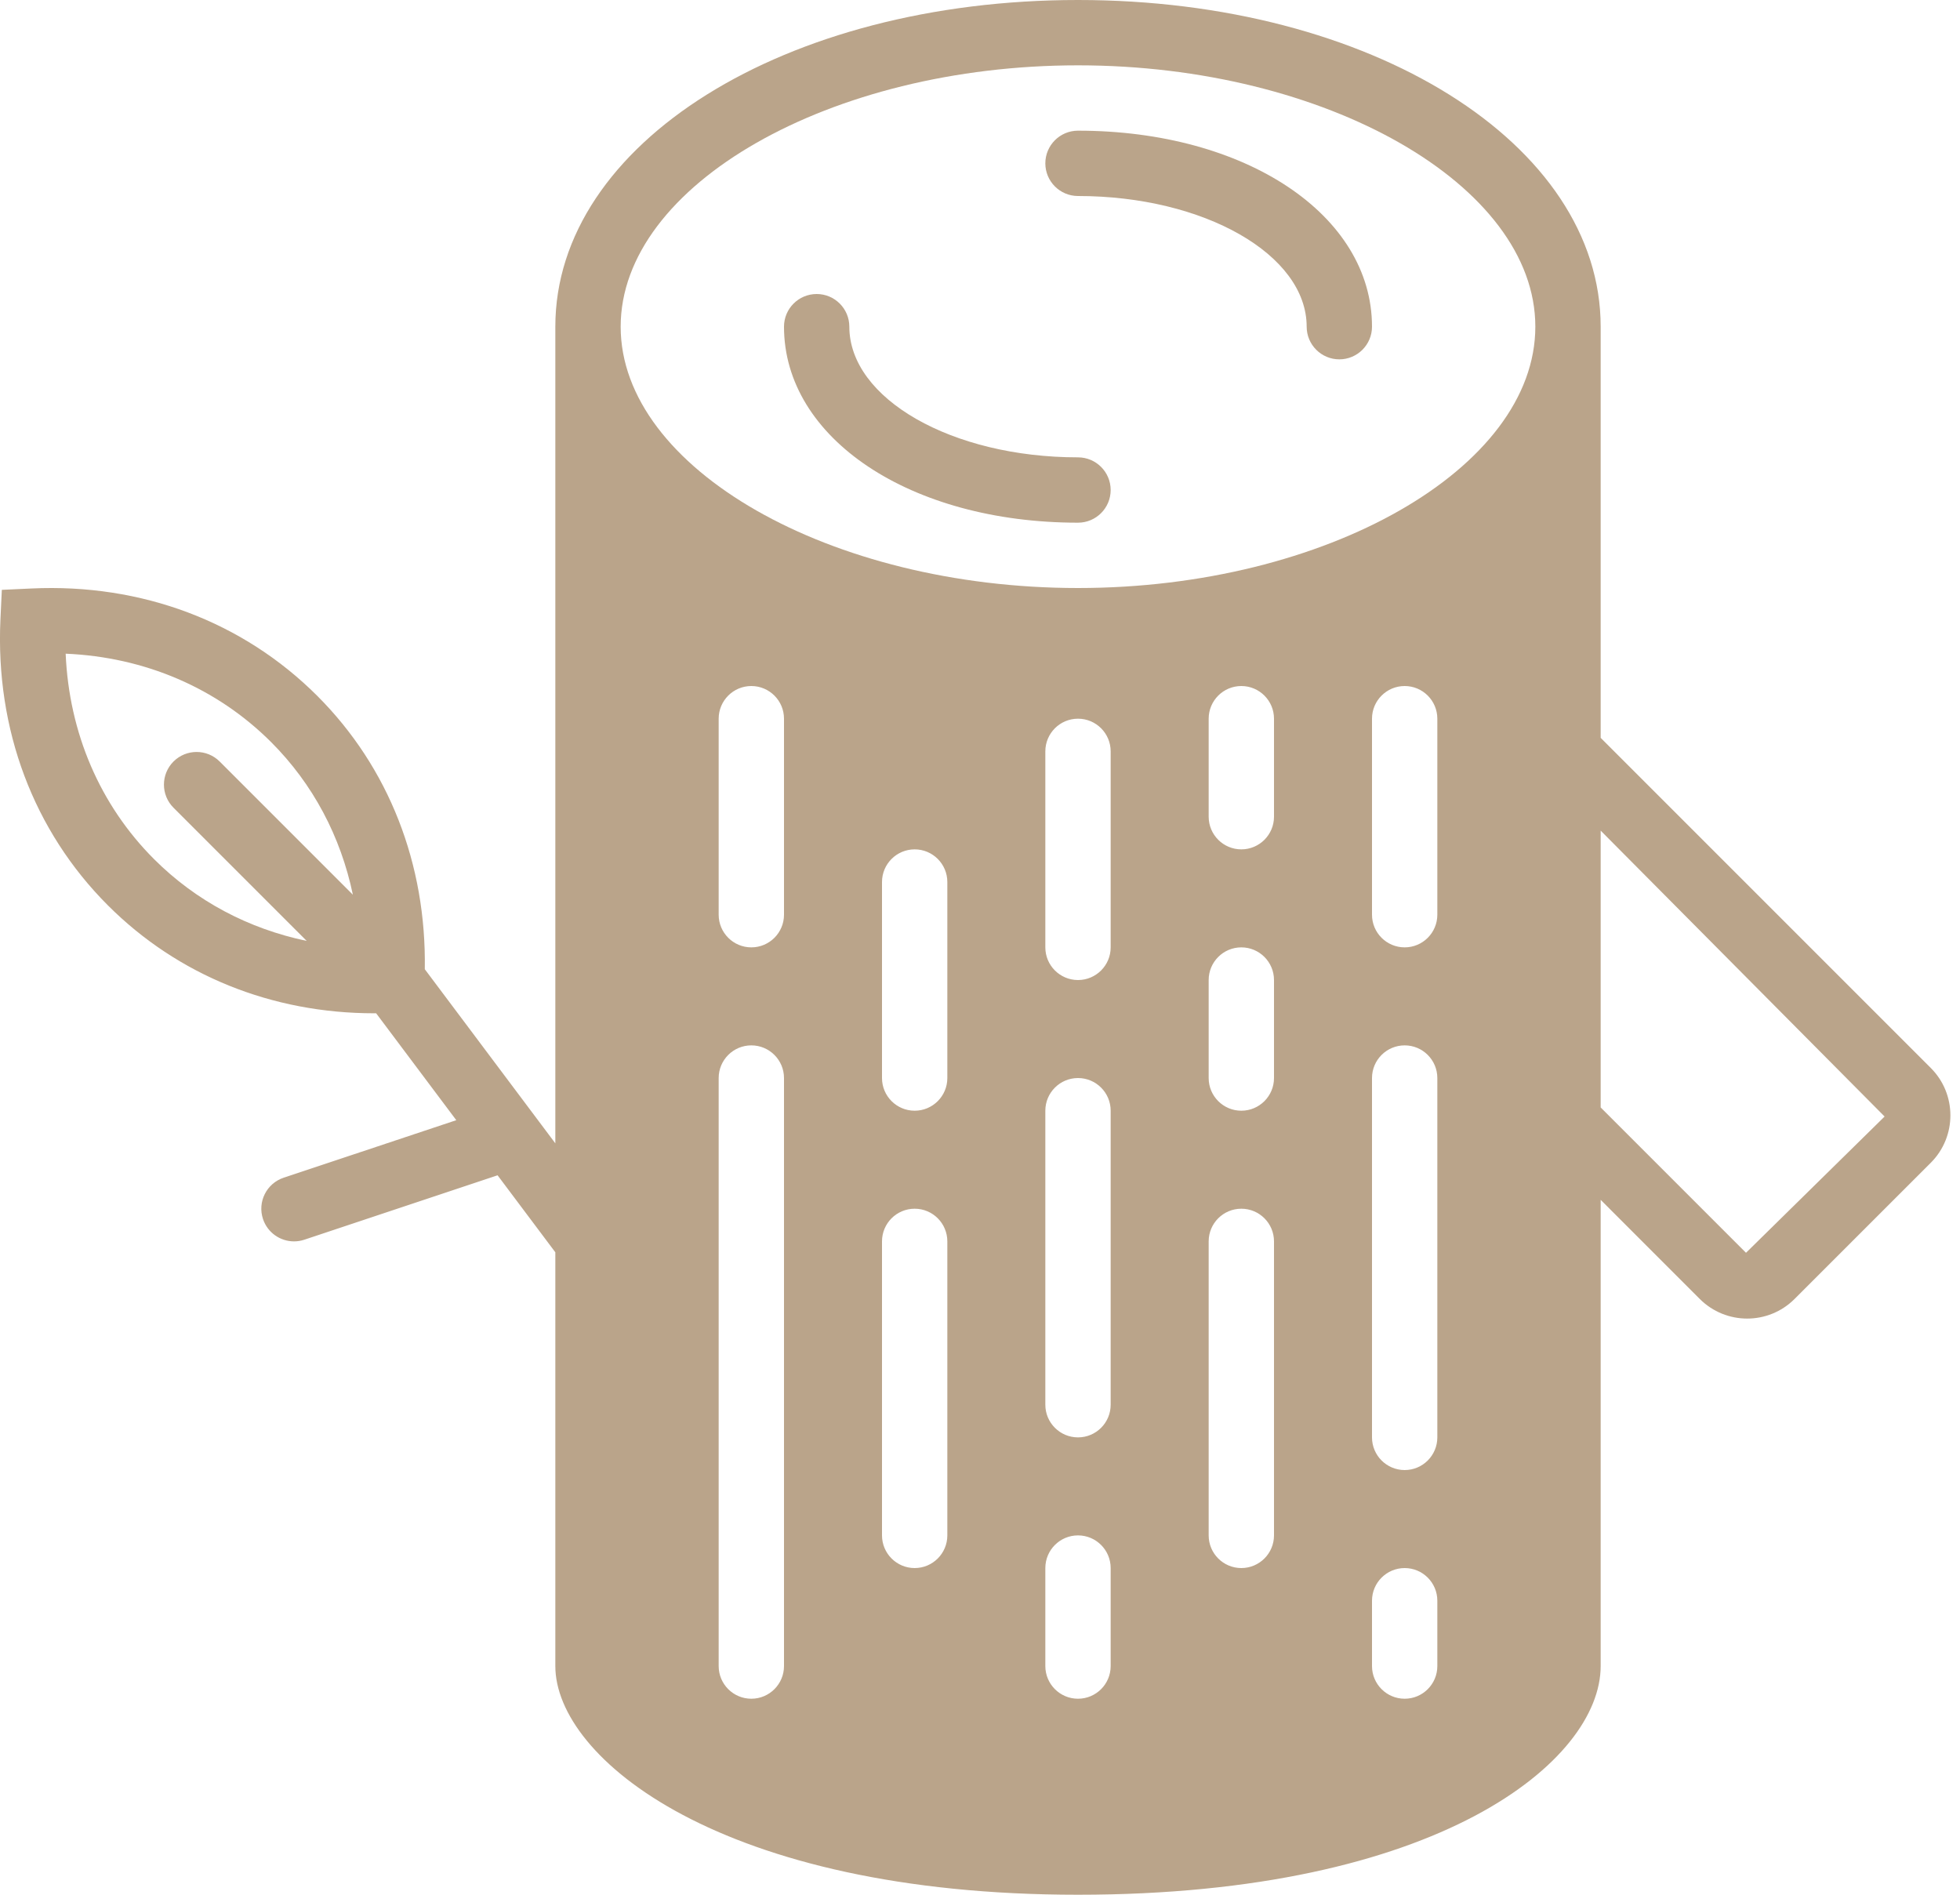
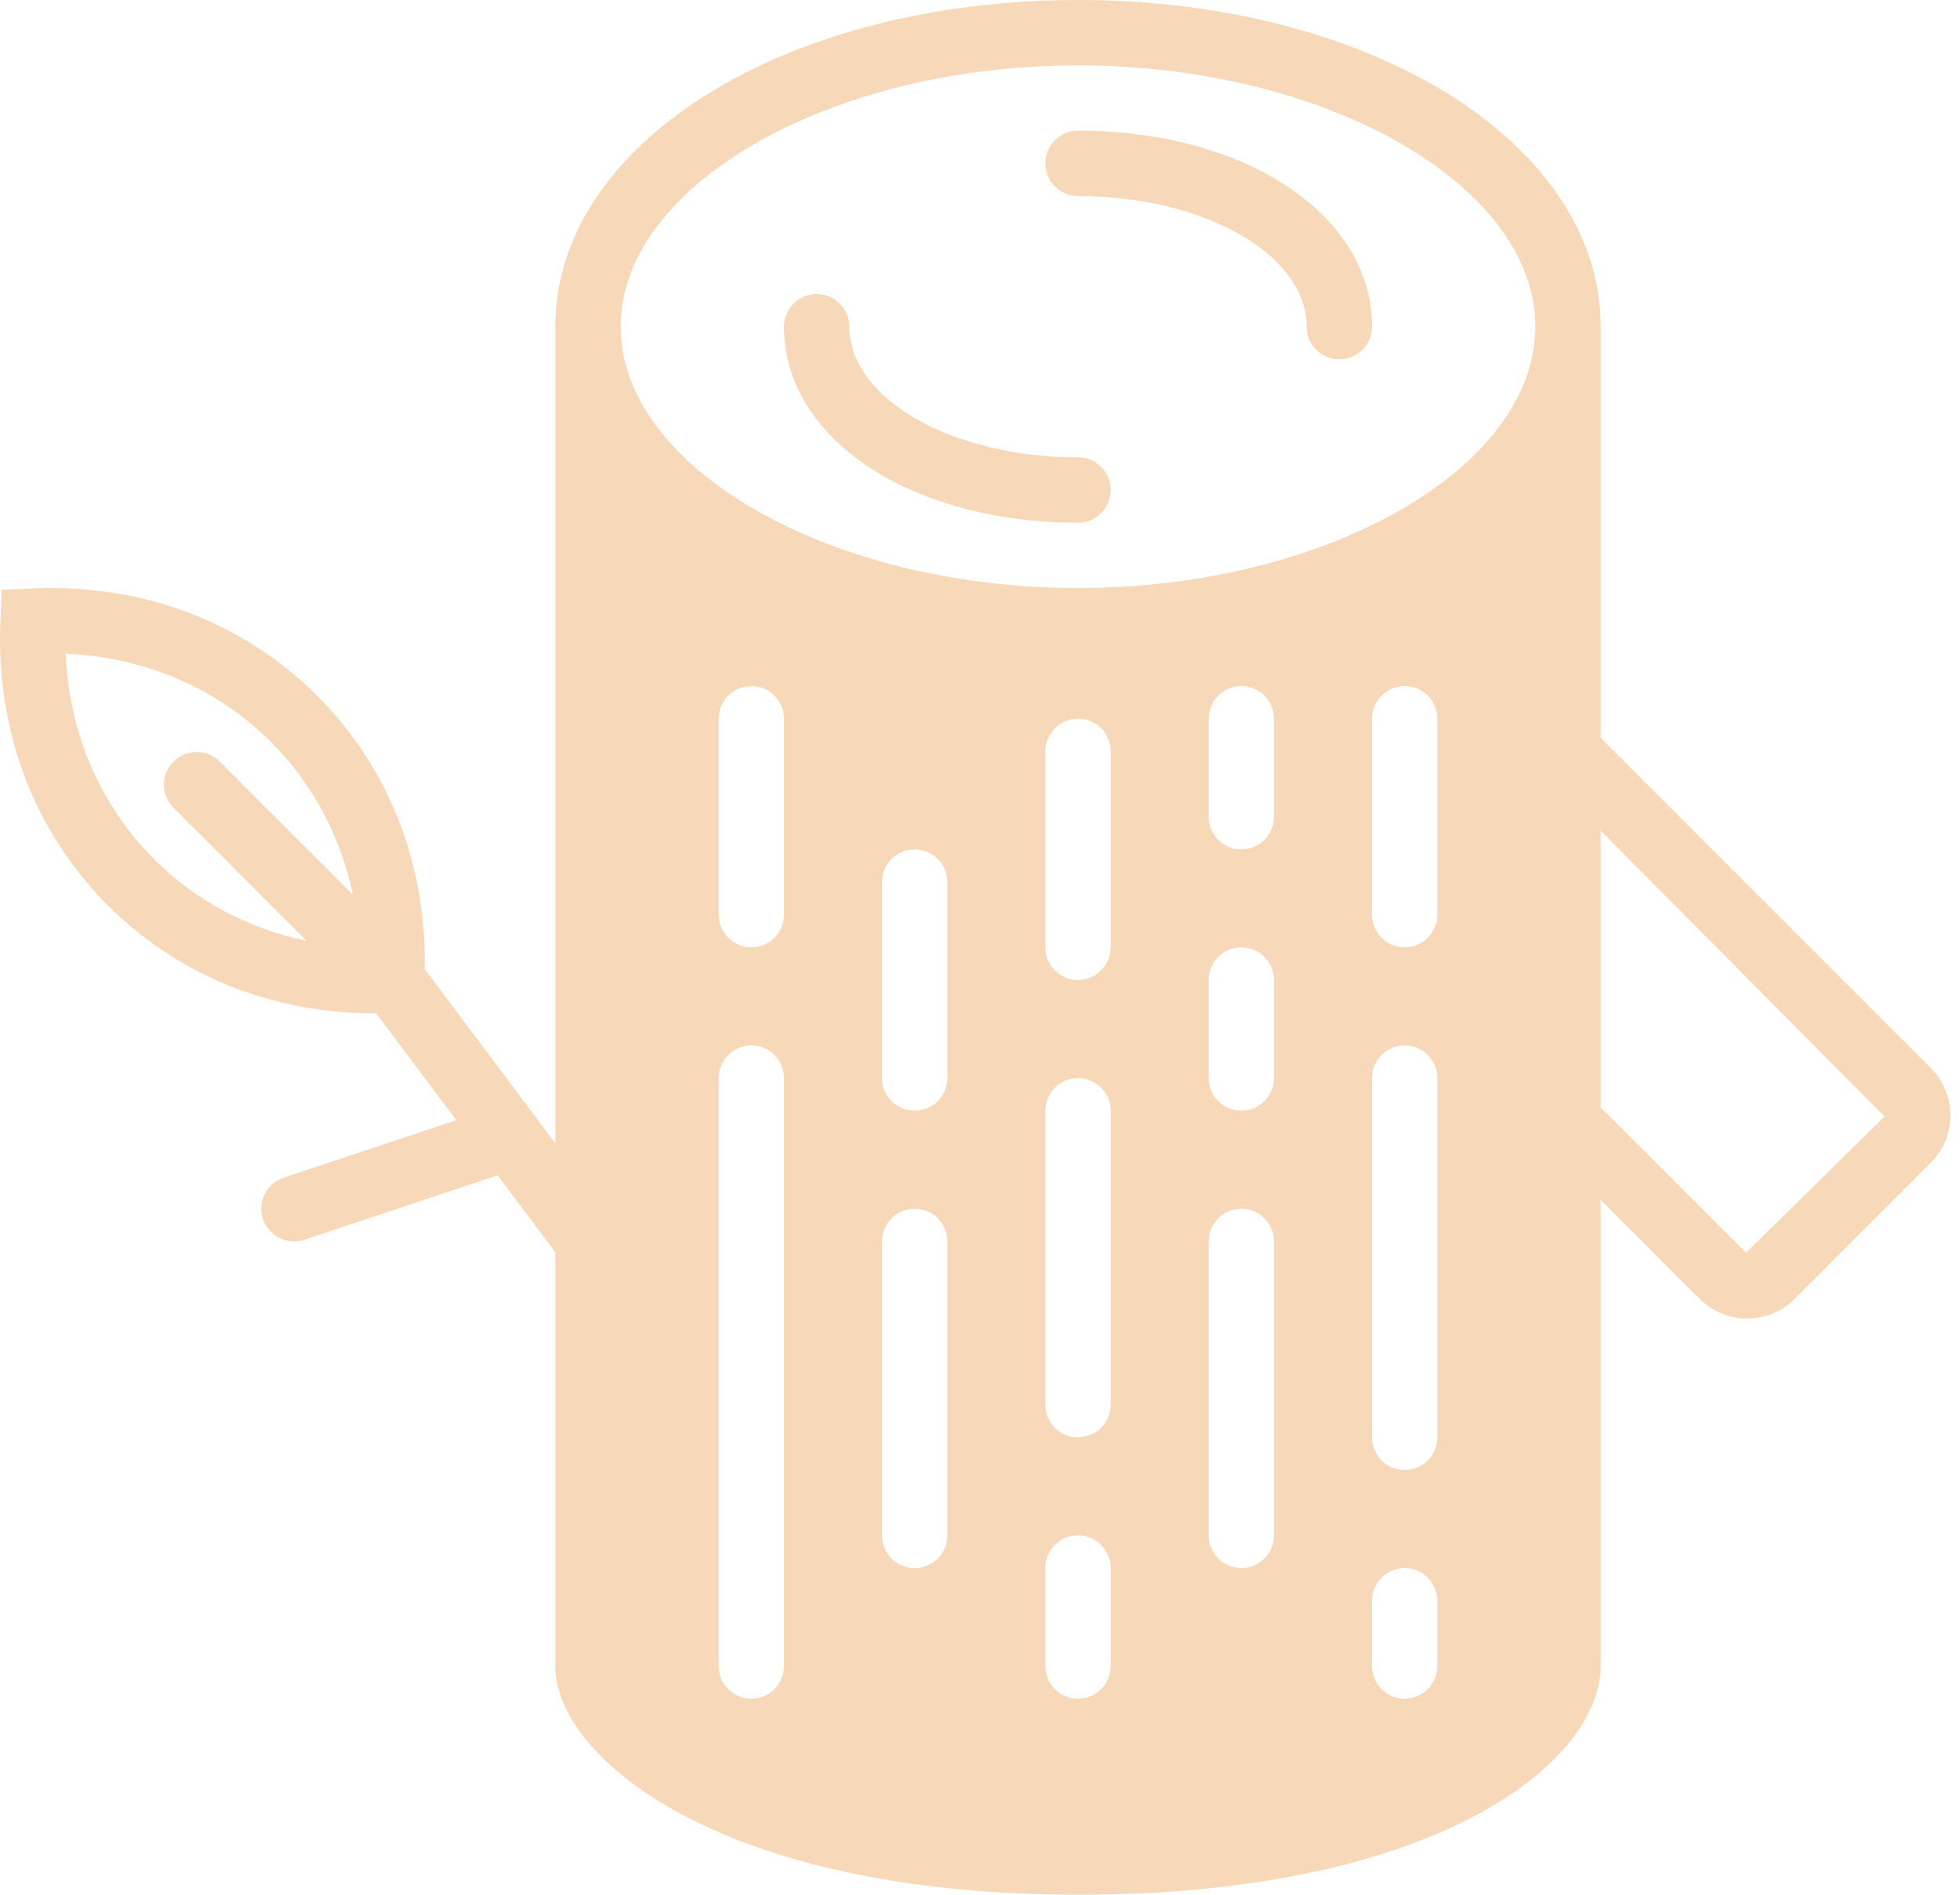
<svg xmlns="http://www.w3.org/2000/svg" fill="#f7d8b9" viewBox="0 0 60 58" version="1.1" x="0px" y="0px">
  <g stroke="none" stroke-width="1" fill="none" fill-rule="evenodd">
-     <g transform="translate(-240, -646)" fill="#baa48a">
+     <g transform="translate(-240, -646)" fill="#f7d8b9">
      <g transform="translate(240, 646)">
        <path d="M33,16 C33.552,16 34,15.552 34,15 C34,14.448 33.552,14 33,14 C29.14,14 26,12.206 26,10 C26,9.448 25.552,9 25,9 C24.448,9 24,9.448 24,10 C24,13.42 27.869,16 33,16" />
        <path d="M33,6 C36.86,6 40,7.794 40,10 C40,10.552 40.448,11 41,11 C41.552,11 42,10.552 42,10 C42,6.58 38.131,4 33,4 C32.448,4 32,4.448 32,5 C32,5.552 32.448,6 33,6" />
        <path d="M53.449,38.349 L49,33.9 L49,25.426 L57.692,34.178 L53.449,38.349 Z M44,28 C44,28.552 43.552,29 43,29 C42.448,29 42,28.552 42,28 L42,22 C42,21.448 42.448,21 43,21 C43.552,21 44,21.448 44,22 L44,28 Z M44,44 C44,44.552 43.552,45 43,45 C42.448,45 42,44.552 42,44 L42,33 C42,32.448 42.448,32 43,32 C43.552,32 44,32.448 44,33 L44,44 Z M44,51 C44,51.552 43.552,52 43,52 C42.448,52 42,51.552 42,51 L42,49 C42,48.448 42.448,48 43,48 C43.552,48 44,48.448 44,49 L44,51 Z M39,25 C39,25.552 38.552,26 38,26 C37.448,26 37,25.552 37,25 L37,22 C37,21.448 37.448,21 38,21 C38.552,21 39,21.448 39,22 L39,25 Z M39,33 C39,33.552 38.552,34 38,34 C37.448,34 37,33.552 37,33 L37,30 C37,29.448 37.448,29 38,29 C38.552,29 39,29.448 39,30 L39,33 Z M39,47 C39,47.552 38.552,48 38,48 C37.448,48 37,47.552 37,47 L37,38 C37,37.448 37.448,37 38,37 C38.552,37 39,37.448 39,38 L39,47 Z M34,29 C34,29.552 33.552,30 33,30 C32.448,30 32,29.552 32,29 L32,23 C32,22.448 32.448,22 33,22 C33.552,22 34,22.448 34,23 L34,29 Z M34,43 C34,43.552 33.552,44 33,44 C32.448,44 32,43.552 32,43 L32,34 C32,33.448 32.448,33 33,33 C33.552,33 34,33.448 34,34 L34,43 Z M34,51 C34,51.552 33.552,52 33,52 C32.448,52 32,51.552 32,51 L32,48 C32,47.448 32.448,47 33,47 C33.552,47 34,47.448 34,48 L34,51 Z M29,33 C29,33.552 28.552,34 28,34 C27.448,34 27,33.552 27,33 L27,27 C27,26.448 27.448,26 28,26 C28.552,26 29,26.448 29,27 L29,33 Z M29,47 C29,47.552 28.552,48 28,48 C27.448,48 27,47.552 27,47 L27,38 C27,37.448 27.448,37 28,37 C28.552,37 29,37.448 29,38 L29,47 Z M24,28 C24,28.552 23.552,29 23,29 C22.448,29 22,28.552 22,28 L22,22 C22,21.448 22.448,21 23,21 C23.552,21 24,21.448 24,22 L24,28 Z M24,51 C24,51.552 23.552,52 23,52 C22.448,52 22,51.552 22,51 L22,33 C22,32.448 22.448,32 23,32 C23.552,32 24,32.448 24,33 L24,51 Z M33,2 C40.589,2 47,5.663 47,10 C47,14.336 40.589,18 33,18 C25.411,18 19,14.336 19,10 C19,5.663 25.411,2 33,2 L33,2 Z M2.01,20.01 C4.433,20.114 6.64,21.058 8.301,22.718 C9.582,23.999 10.43,25.607 10.802,27.388 L6.725,23.311 C6.335,22.921 5.702,22.921 5.311,23.311 C4.921,23.702 4.921,24.335 5.311,24.725 L9.388,28.802 C7.607,28.43 5.999,27.581 4.718,26.301 C3.057,24.64 2.114,22.433 2.01,20.01 L2.01,20.01 Z M59.106,32.692 L49,22.586 L49,10 C49,4.392 41.972,-0 33,-0 C24.028,-0 17,4.392 17,10 L17,34.999 L13.004,29.669 C13.056,26.454 11.905,23.494 9.715,21.304 C7.437,19.026 4.329,17.857 0.966,18.014 L0.056,18.056 L0.013,18.966 C-0.142,22.33 1.026,25.437 3.304,27.715 C5.447,29.858 8.323,31.018 11.457,31.018 C11.476,31.018 11.495,31.017 11.514,31.017 L13.968,34.29 L8.683,36.051 C8.159,36.226 7.876,36.792 8.051,37.316 C8.191,37.735 8.581,38 9,38 C9.104,38 9.211,37.984 9.316,37.949 L15.232,35.977 L17,38.334 L17,51 C17,53.823 22.085,58 33,58 C44.036,58 49,53.907 49,51 L49,36.728 L52.035,39.764 C52.435,40.163 52.96,40.363 53.485,40.363 C54.01,40.363 54.535,40.163 54.935,39.763 L59.107,35.592 C59.906,34.792 59.906,33.491 59.106,32.692 L59.106,32.692 Z" />
      </g>
    </g>
  </g>
</svg>
